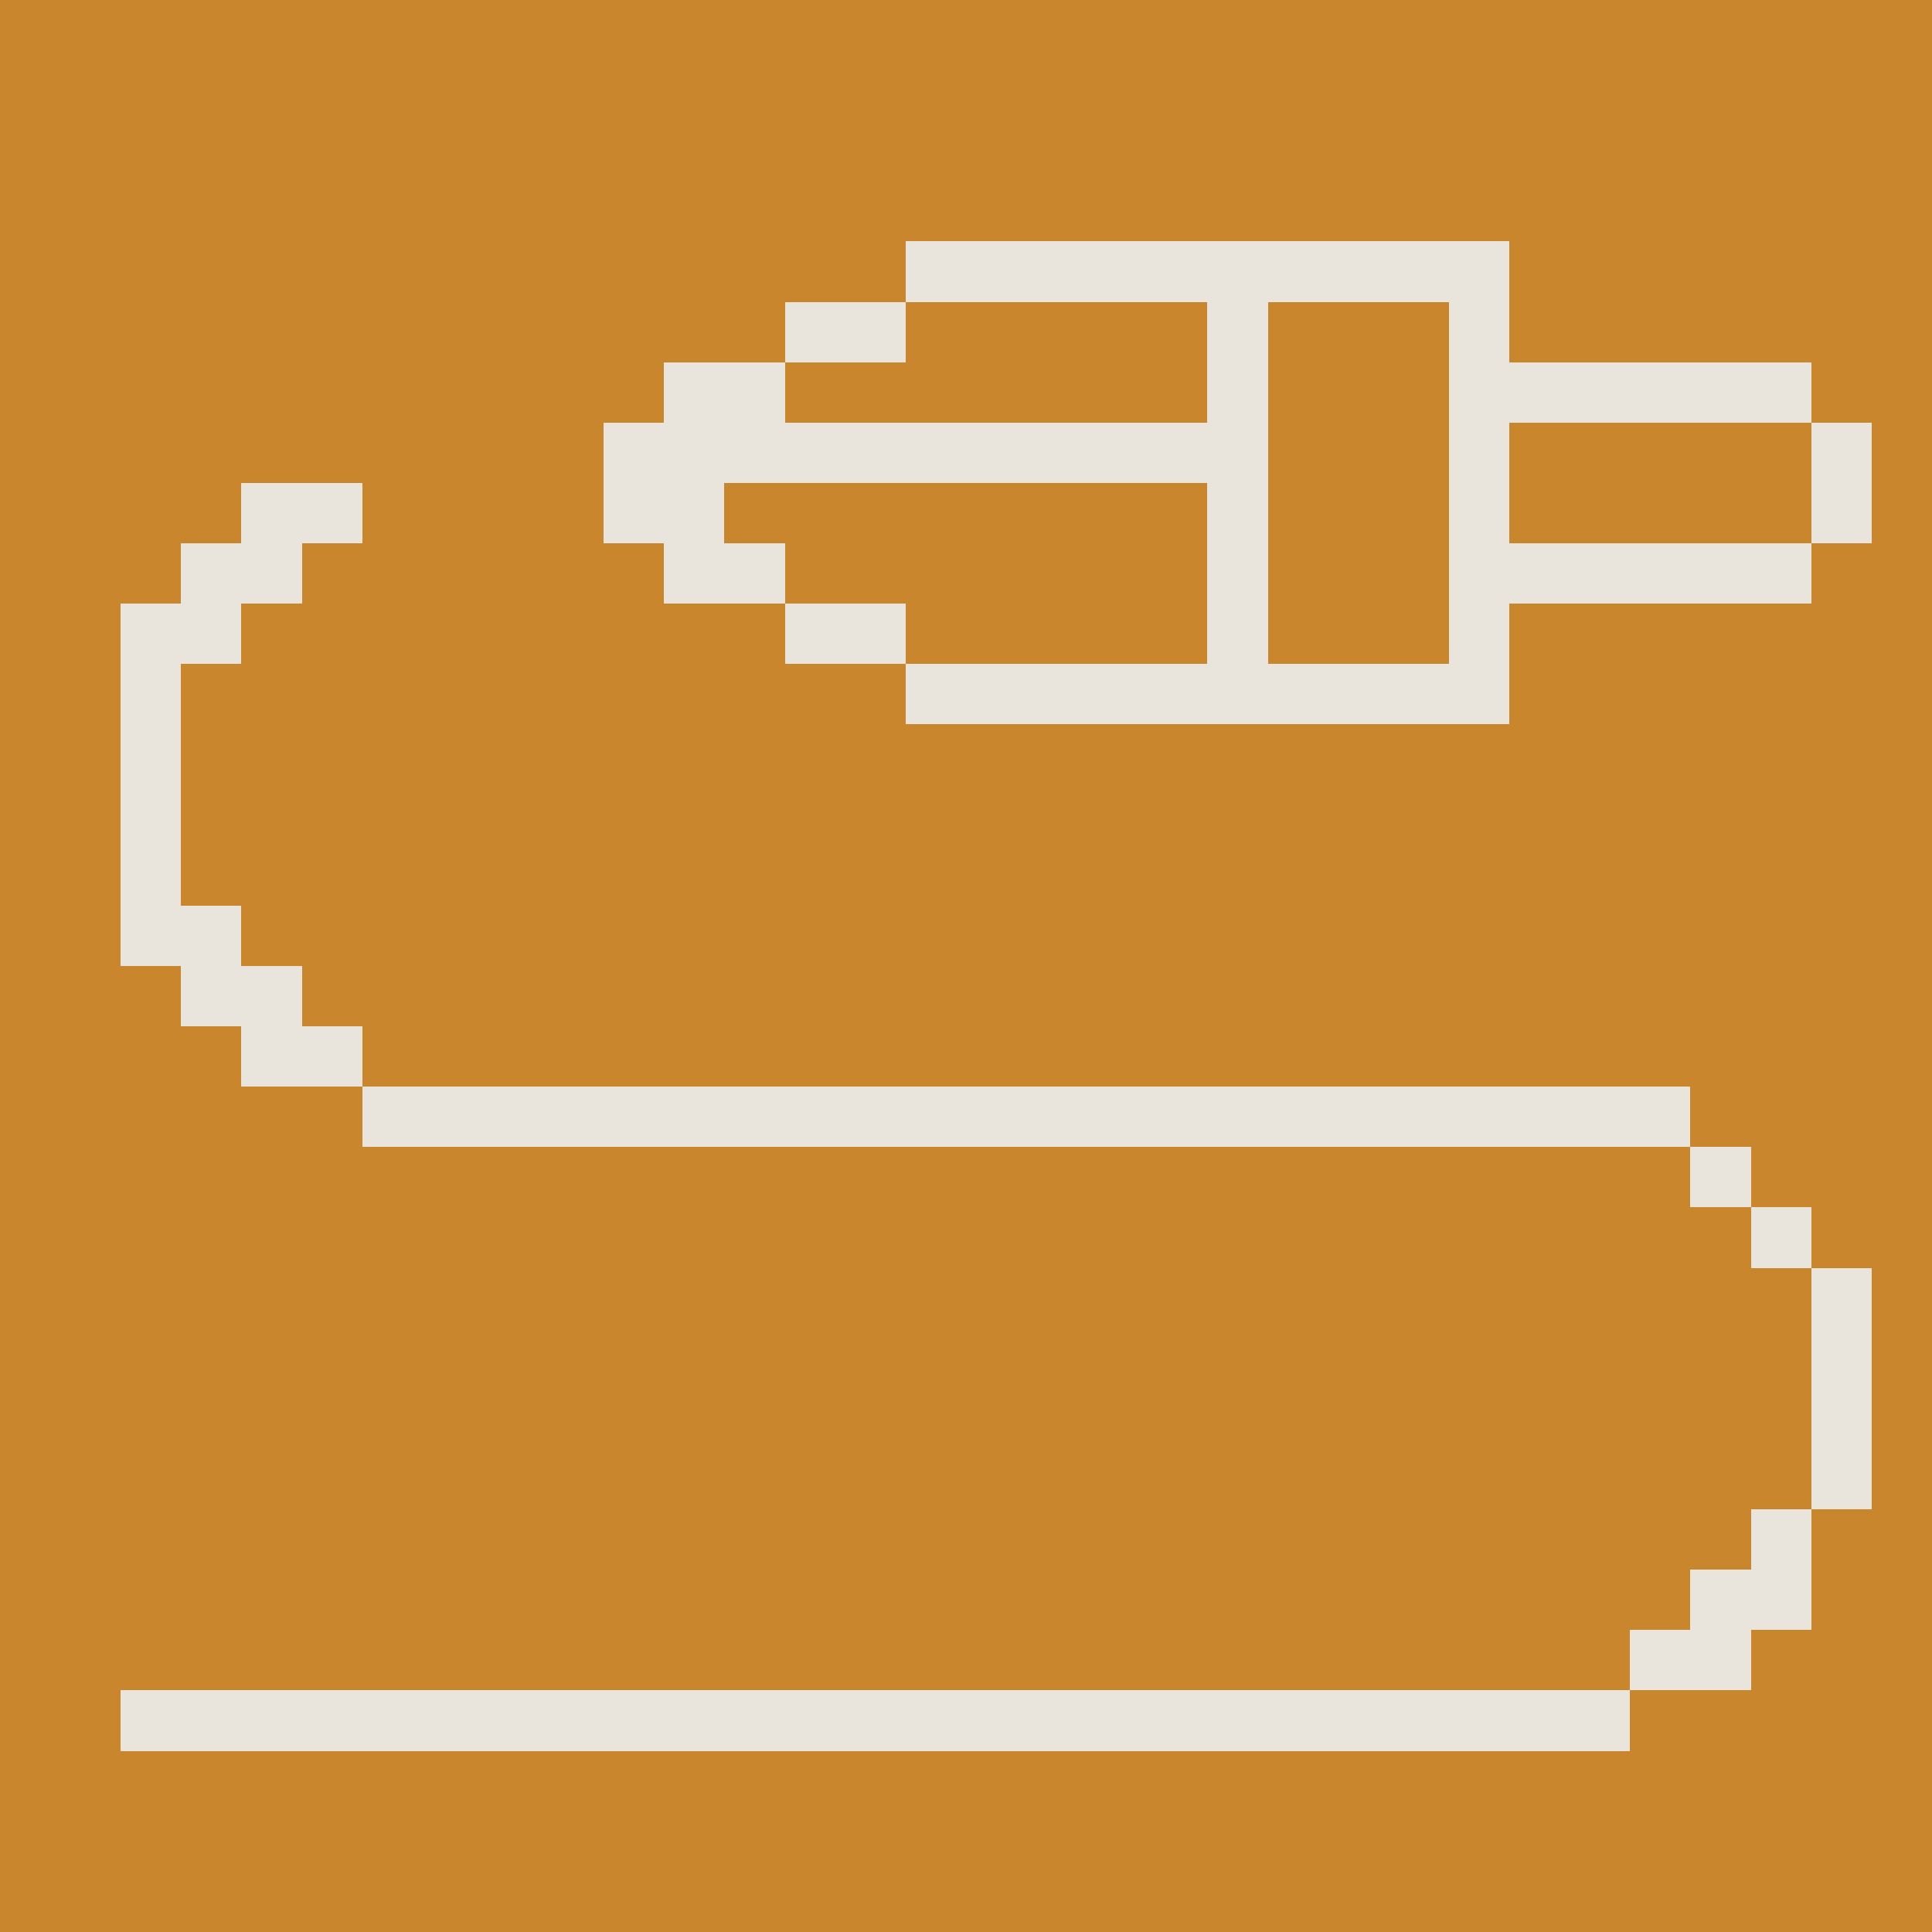
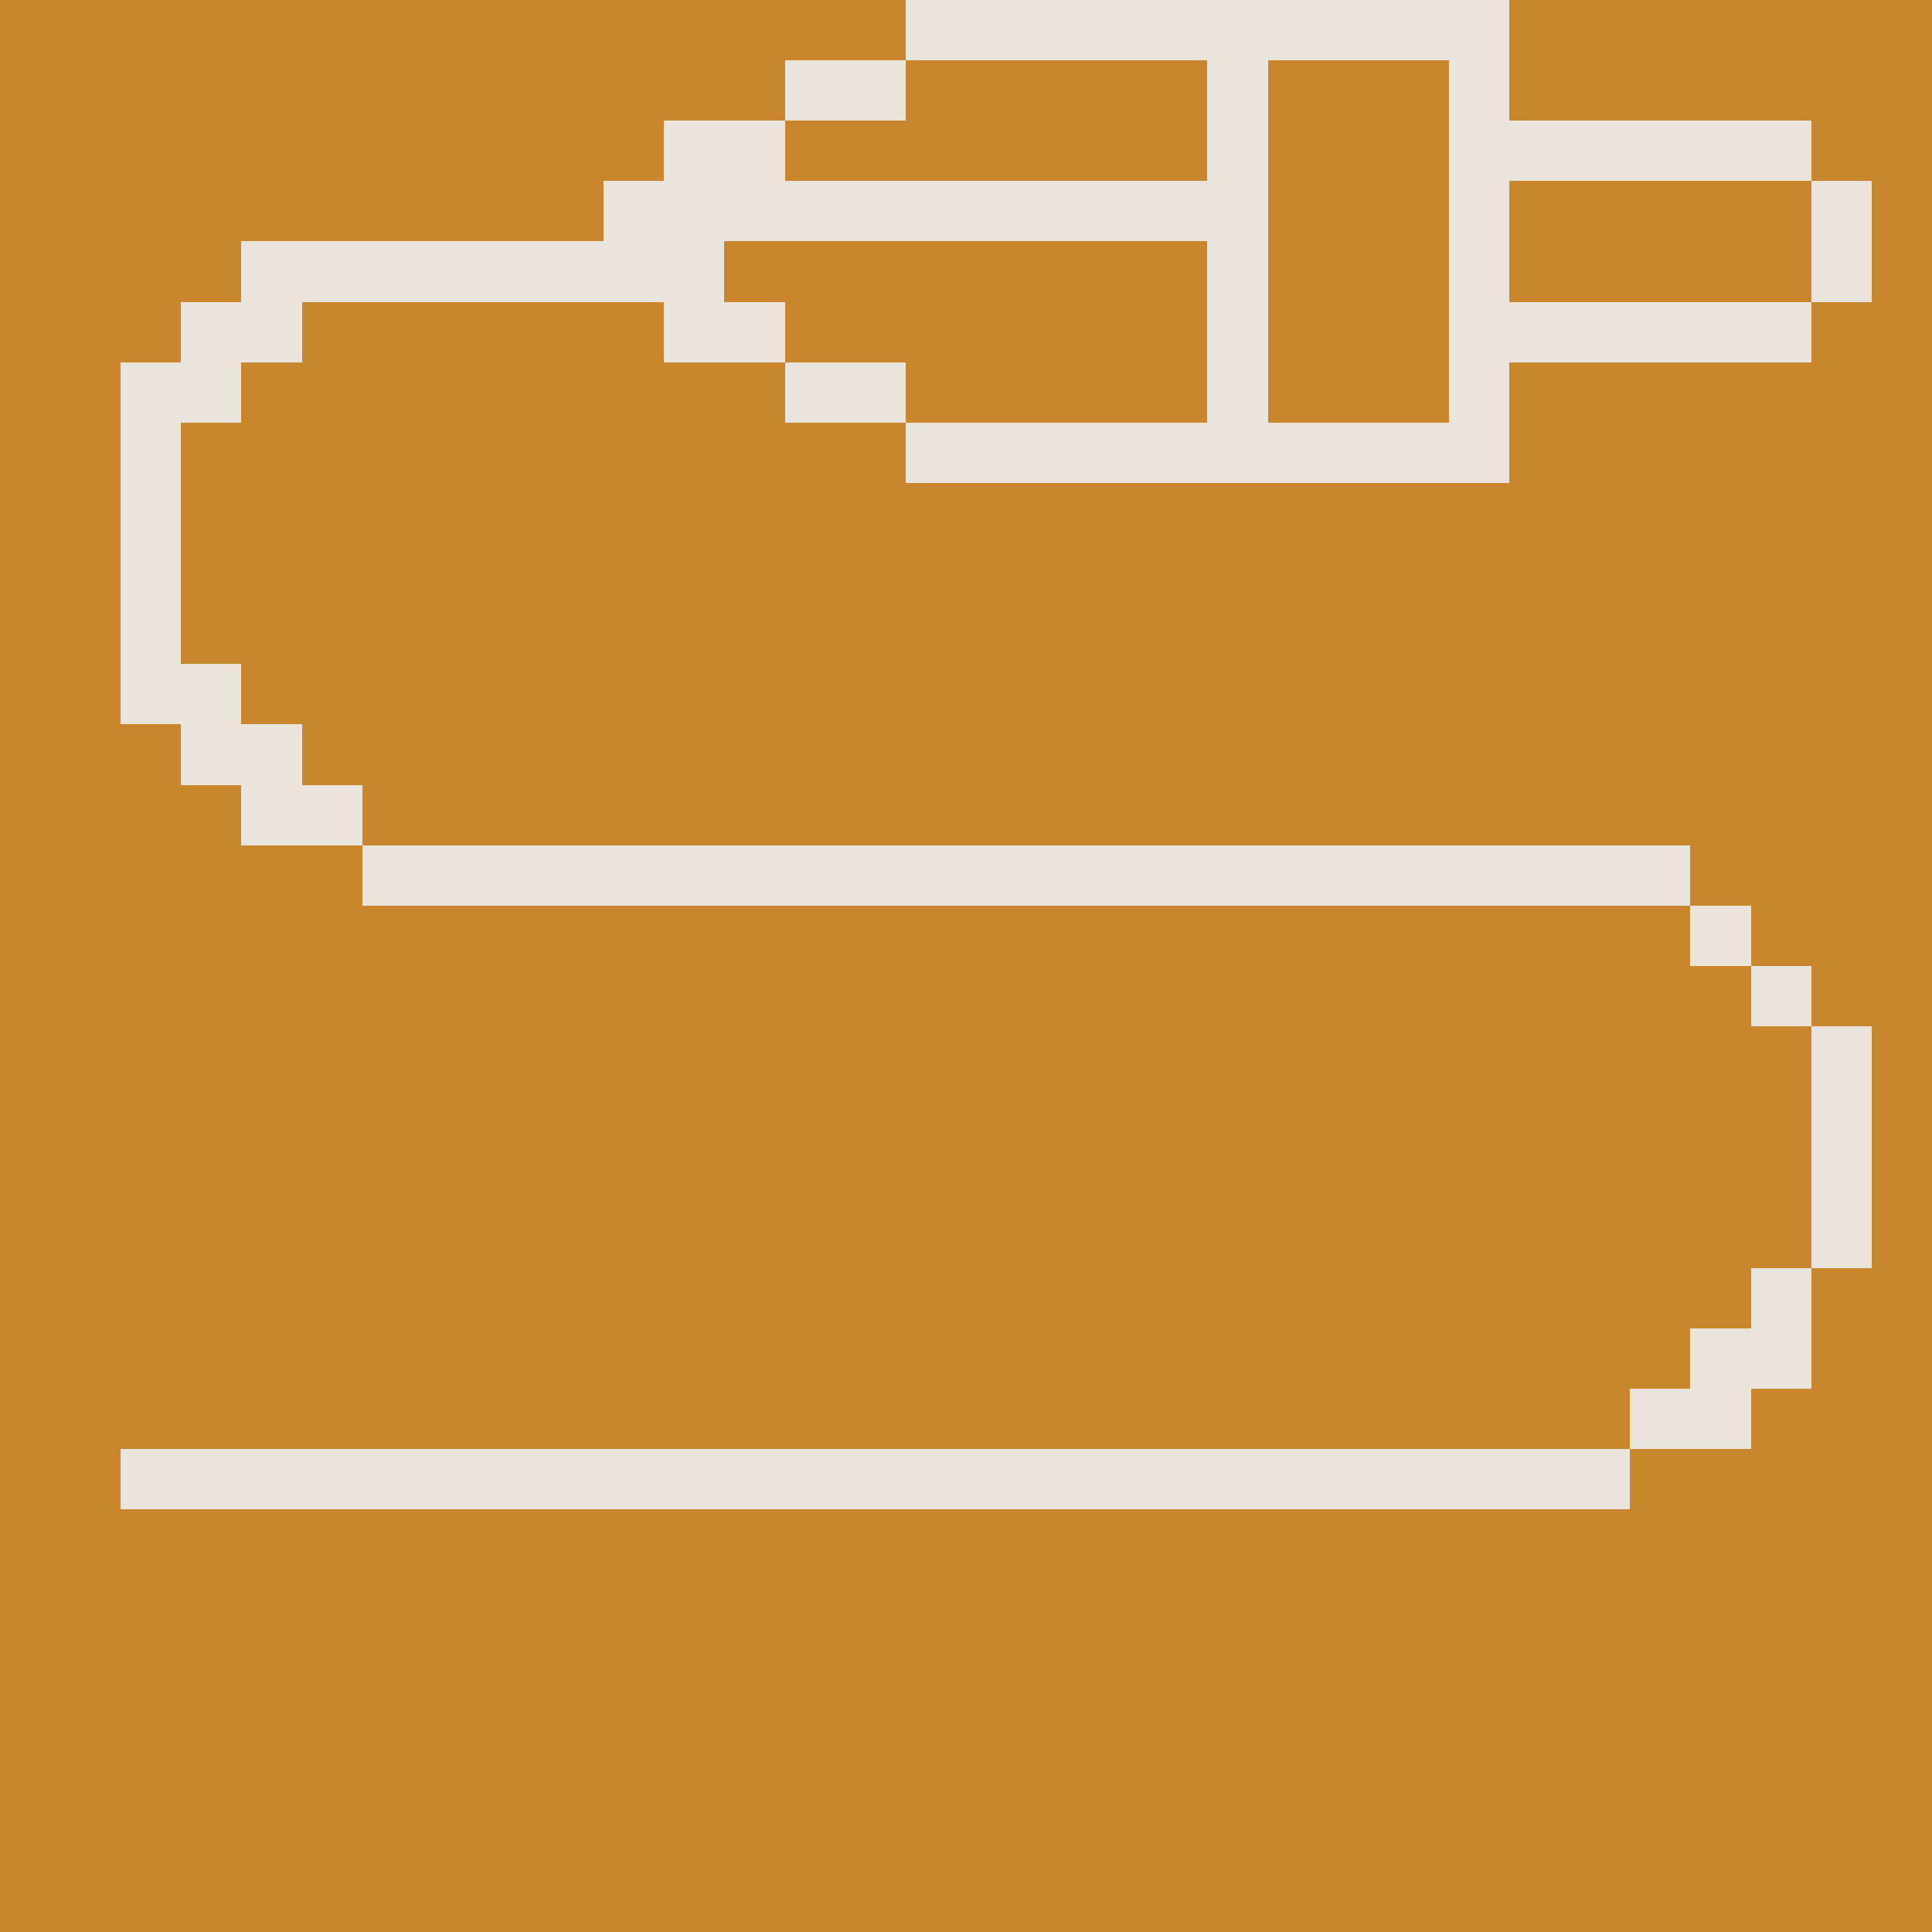
<svg xmlns="http://www.w3.org/2000/svg" width="512" height="512" viewBox="0 0 512 512" shape-rendering="crispEdges">
  <rect width="512" height="512" fill="#C9862C" />
-   <rect x="240" y="64" width="160" height="16" fill="#E9E5DC" />
-   <rect x="208" y="80" width="32" height="16" fill="#E9E5DC" />
+   <rect x="240" y="0" width="160" height="16" fill="#E9E5DC" />
+   <rect x="208" y="16" width="32" height="16" fill="#E9E5DC" />
+   <rect x="320" y="16" width="16" height="16" fill="#E9E5DC" />
+   <rect x="384" y="16" width="16" height="16" fill="#E9E5DC" />
+   <rect x="176" y="32" width="32" height="16" fill="#E9E5DC" />
+   <rect x="320" y="32" width="16" height="16" fill="#E9E5DC" />
+   <rect x="384" y="32" width="96" height="16" fill="#E9E5DC" />
+   <rect x="160" y="48" width="176" height="16" fill="#E9E5DC" />
+   <rect x="384" y="48" width="16" height="16" fill="#E9E5DC" />
+   <rect x="480" y="48" width="16" height="16" fill="#E9E5DC" />
+   <rect x="64" y="64" width="128" height="16" fill="#E9E5DC" />
+   <rect x="320" y="64" width="16" height="16" fill="#E9E5DC" />
+   <rect x="384" y="64" width="16" height="16" fill="#E9E5DC" />
+   <rect x="480" y="64" width="16" height="16" fill="#E9E5DC" />
+   <rect x="48" y="80" width="32" height="16" fill="#E9E5DC" />
+   <rect x="176" y="80" width="32" height="16" fill="#E9E5DC" />
  <rect x="320" y="80" width="16" height="16" fill="#E9E5DC" />
-   <rect x="384" y="80" width="16" height="16" fill="#E9E5DC" />
-   <rect x="176" y="96" width="32" height="16" fill="#E9E5DC" />
+   <rect x="384" y="80" width="96" height="16" fill="#E9E5DC" />
+   <rect x="32" y="96" width="32" height="16" fill="#E9E5DC" />
+   <rect x="208" y="96" width="32" height="16" fill="#E9E5DC" />
  <rect x="320" y="96" width="16" height="16" fill="#E9E5DC" />
-   <rect x="384" y="96" width="96" height="16" fill="#E9E5DC" />
-   <rect x="160" y="112" width="176" height="16" fill="#E9E5DC" />
-   <rect x="384" y="112" width="16" height="16" fill="#E9E5DC" />
-   <rect x="480" y="112" width="16" height="16" fill="#E9E5DC" />
-   <rect x="64" y="128" width="32" height="16" fill="#E9E5DC" />
-   <rect x="160" y="128" width="32" height="16" fill="#E9E5DC" />
-   <rect x="320" y="128" width="16" height="16" fill="#E9E5DC" />
-   <rect x="384" y="128" width="16" height="16" fill="#E9E5DC" />
-   <rect x="480" y="128" width="16" height="16" fill="#E9E5DC" />
-   <rect x="48" y="144" width="32" height="16" fill="#E9E5DC" />
-   <rect x="176" y="144" width="32" height="16" fill="#E9E5DC" />
-   <rect x="320" y="144" width="16" height="16" fill="#E9E5DC" />
-   <rect x="384" y="144" width="96" height="16" fill="#E9E5DC" />
-   <rect x="32" y="160" width="32" height="16" fill="#E9E5DC" />
-   <rect x="208" y="160" width="32" height="16" fill="#E9E5DC" />
-   <rect x="320" y="160" width="16" height="16" fill="#E9E5DC" />
-   <rect x="384" y="160" width="16" height="16" fill="#E9E5DC" />
-   <rect x="32" y="176" width="16" height="16" fill="#E9E5DC" />
-   <rect x="240" y="176" width="160" height="16" fill="#E9E5DC" />
-   <rect x="32" y="192" width="16" height="16" fill="#E9E5DC" />
-   <rect x="32" y="208" width="16" height="16" fill="#E9E5DC" />
-   <rect x="32" y="224" width="16" height="16" fill="#E9E5DC" />
-   <rect x="32" y="240" width="32" height="16" fill="#E9E5DC" />
-   <rect x="48" y="256" width="32" height="16" fill="#E9E5DC" />
-   <rect x="64" y="272" width="32" height="16" fill="#E9E5DC" />
-   <rect x="96" y="288" width="352" height="16" fill="#E9E5DC" />
-   <rect x="448" y="304" width="16" height="16" fill="#E9E5DC" />
-   <rect x="464" y="320" width="16" height="16" fill="#E9E5DC" />
-   <rect x="480" y="336" width="16" height="16" fill="#E9E5DC" />
-   <rect x="480" y="352" width="16" height="16" fill="#E9E5DC" />
-   <rect x="480" y="368" width="16" height="16" fill="#E9E5DC" />
-   <rect x="480" y="384" width="16" height="16" fill="#E9E5DC" />
-   <rect x="464" y="400" width="16" height="16" fill="#E9E5DC" />
-   <rect x="448" y="416" width="32" height="16" fill="#E9E5DC" />
-   <rect x="432" y="432" width="32" height="16" fill="#E9E5DC" />
-   <rect x="32" y="448" width="400" height="16" fill="#E9E5DC" />
+   <rect x="384" y="96" width="16" height="16" fill="#E9E5DC" />
+   <rect x="32" y="112" width="16" height="16" fill="#E9E5DC" />
+   <rect x="240" y="112" width="160" height="16" fill="#E9E5DC" />
+   <rect x="32" y="128" width="16" height="16" fill="#E9E5DC" />
+   <rect x="32" y="144" width="16" height="16" fill="#E9E5DC" />
+   <rect x="32" y="160" width="16" height="16" fill="#E9E5DC" />
+   <rect x="32" y="176" width="32" height="16" fill="#E9E5DC" />
+   <rect x="48" y="192" width="32" height="16" fill="#E9E5DC" />
+   <rect x="64" y="208" width="32" height="16" fill="#E9E5DC" />
+   <rect x="96" y="224" width="352" height="16" fill="#E9E5DC" />
+   <rect x="448" y="240" width="16" height="16" fill="#E9E5DC" />
+   <rect x="464" y="256" width="16" height="16" fill="#E9E5DC" />
+   <rect x="480" y="272" width="16" height="16" fill="#E9E5DC" />
+   <rect x="480" y="288" width="16" height="16" fill="#E9E5DC" />
+   <rect x="480" y="304" width="16" height="16" fill="#E9E5DC" />
+   <rect x="480" y="320" width="16" height="16" fill="#E9E5DC" />
+   <rect x="464" y="336" width="16" height="16" fill="#E9E5DC" />
+   <rect x="448" y="352" width="32" height="16" fill="#E9E5DC" />
+   <rect x="432" y="368" width="32" height="16" fill="#E9E5DC" />
+   <rect x="32" y="384" width="400" height="16" fill="#E9E5DC" />
</svg>
